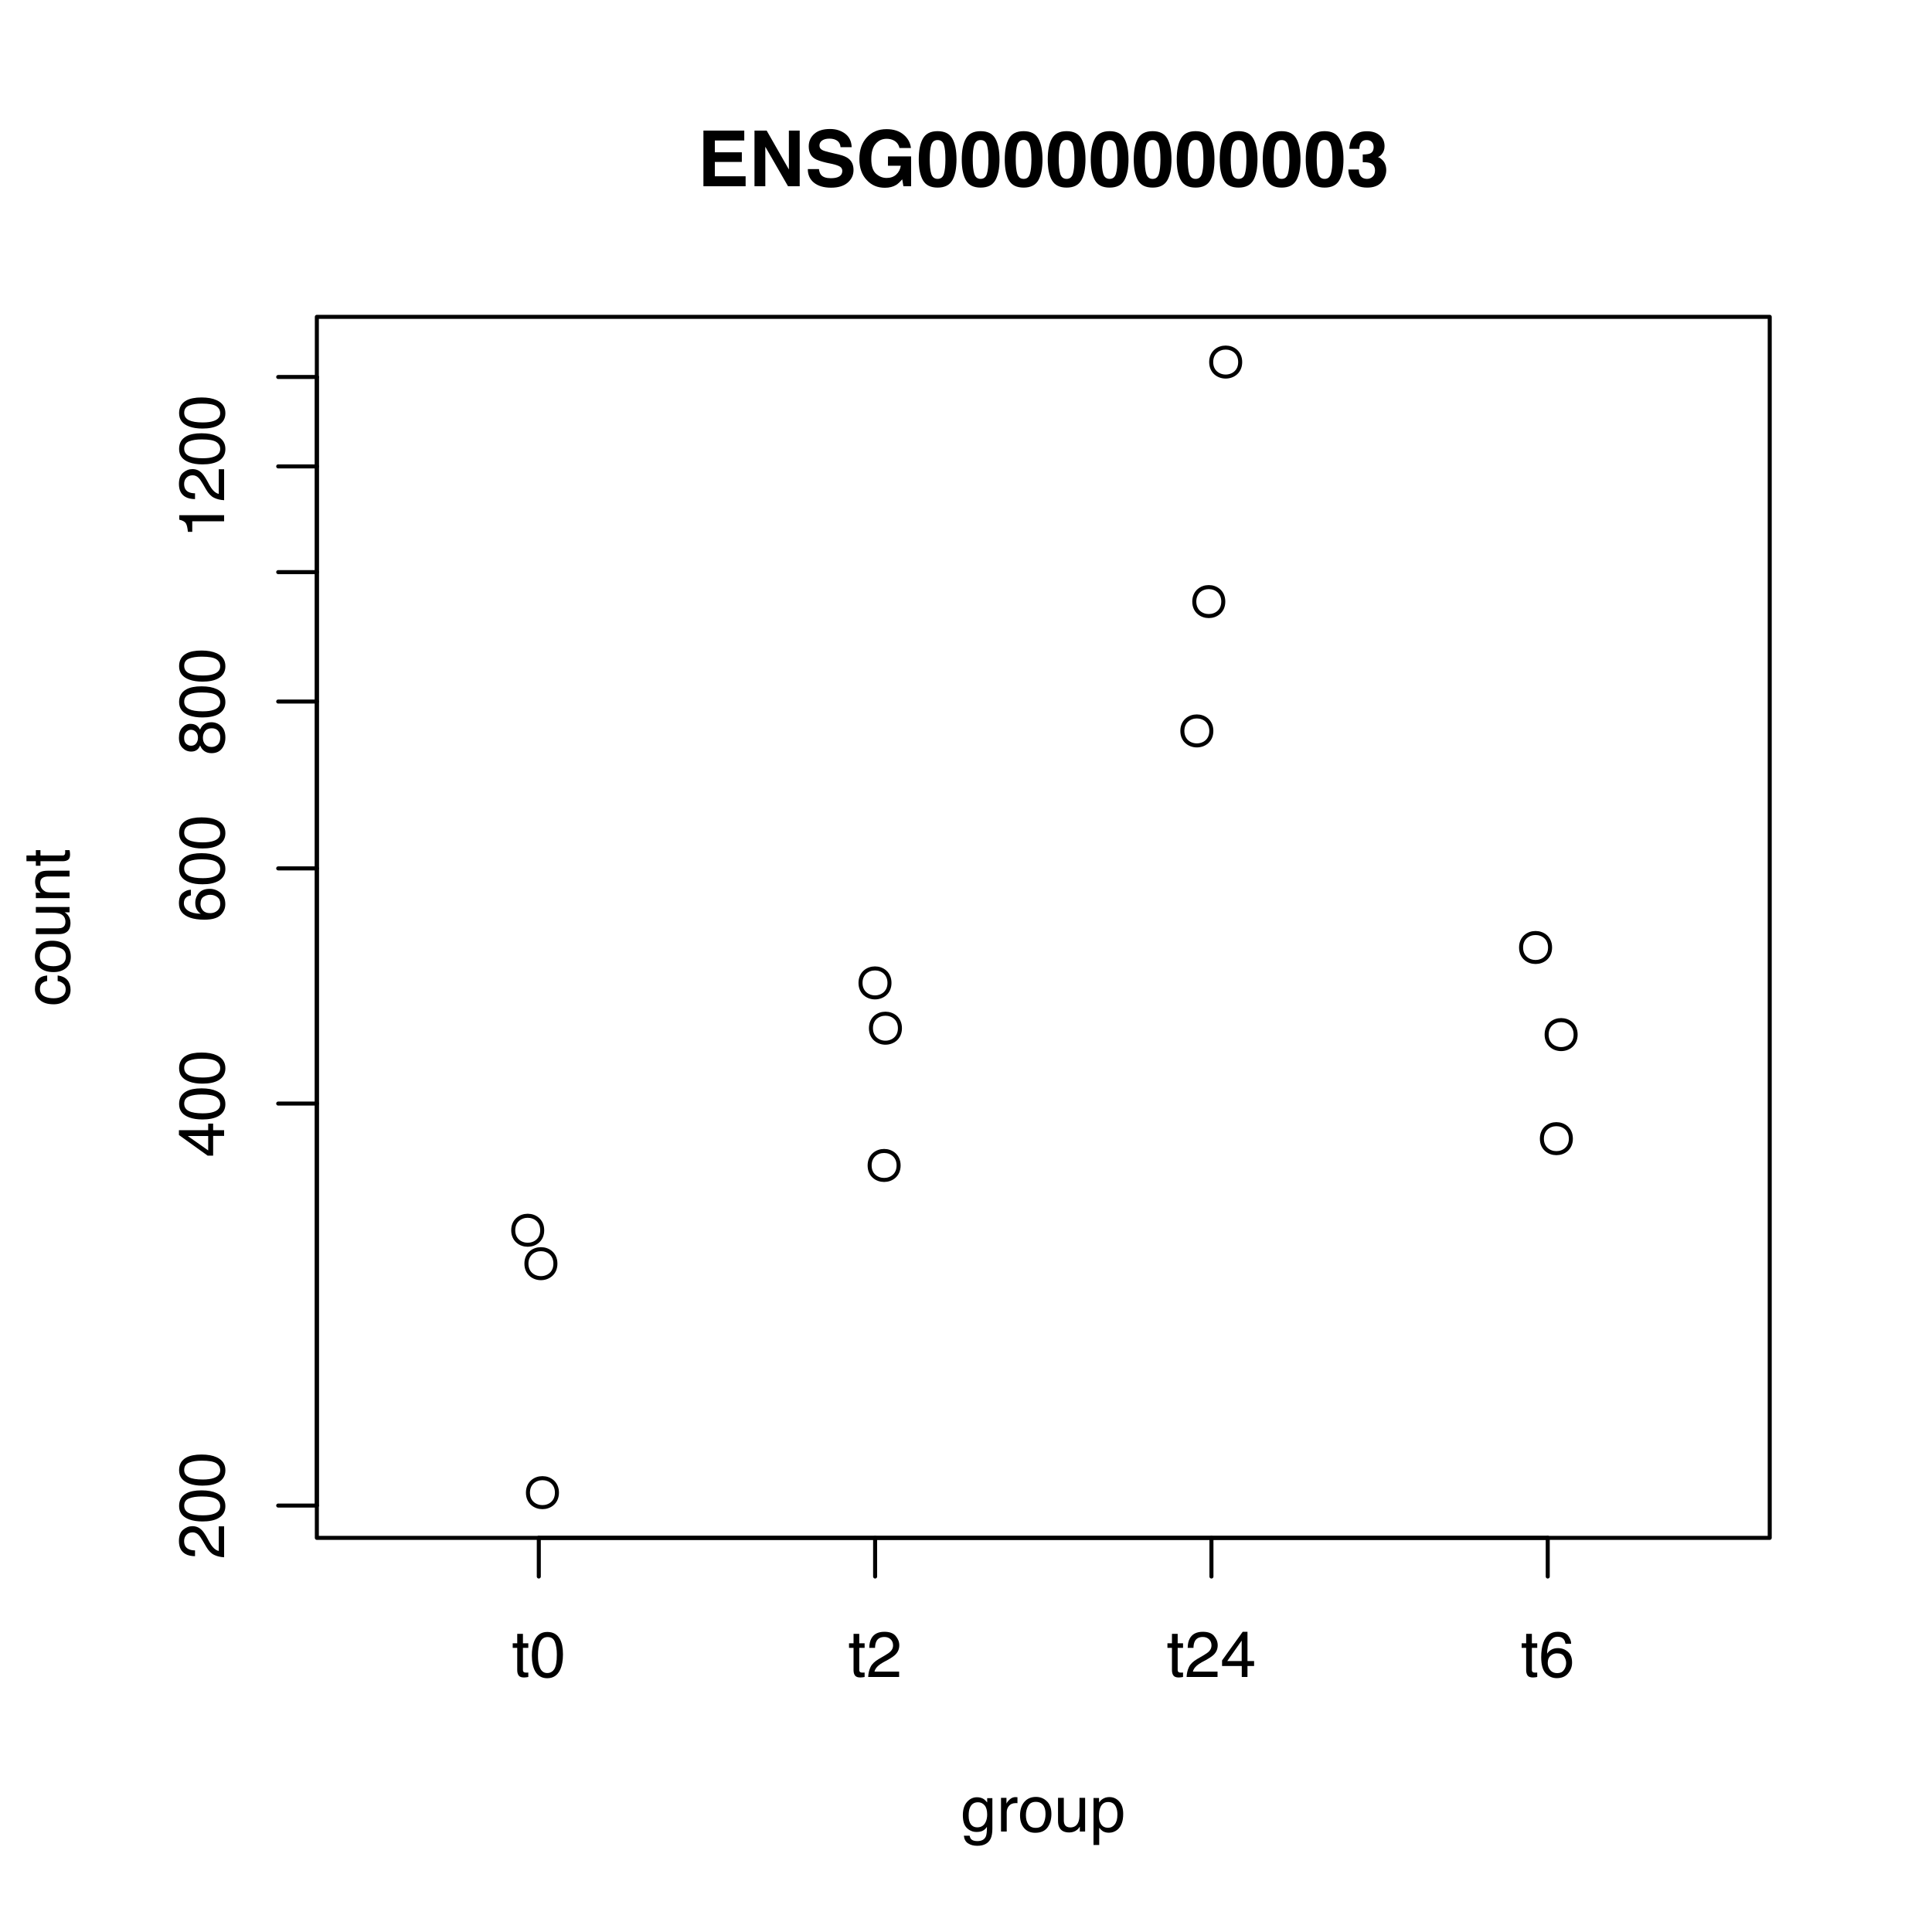
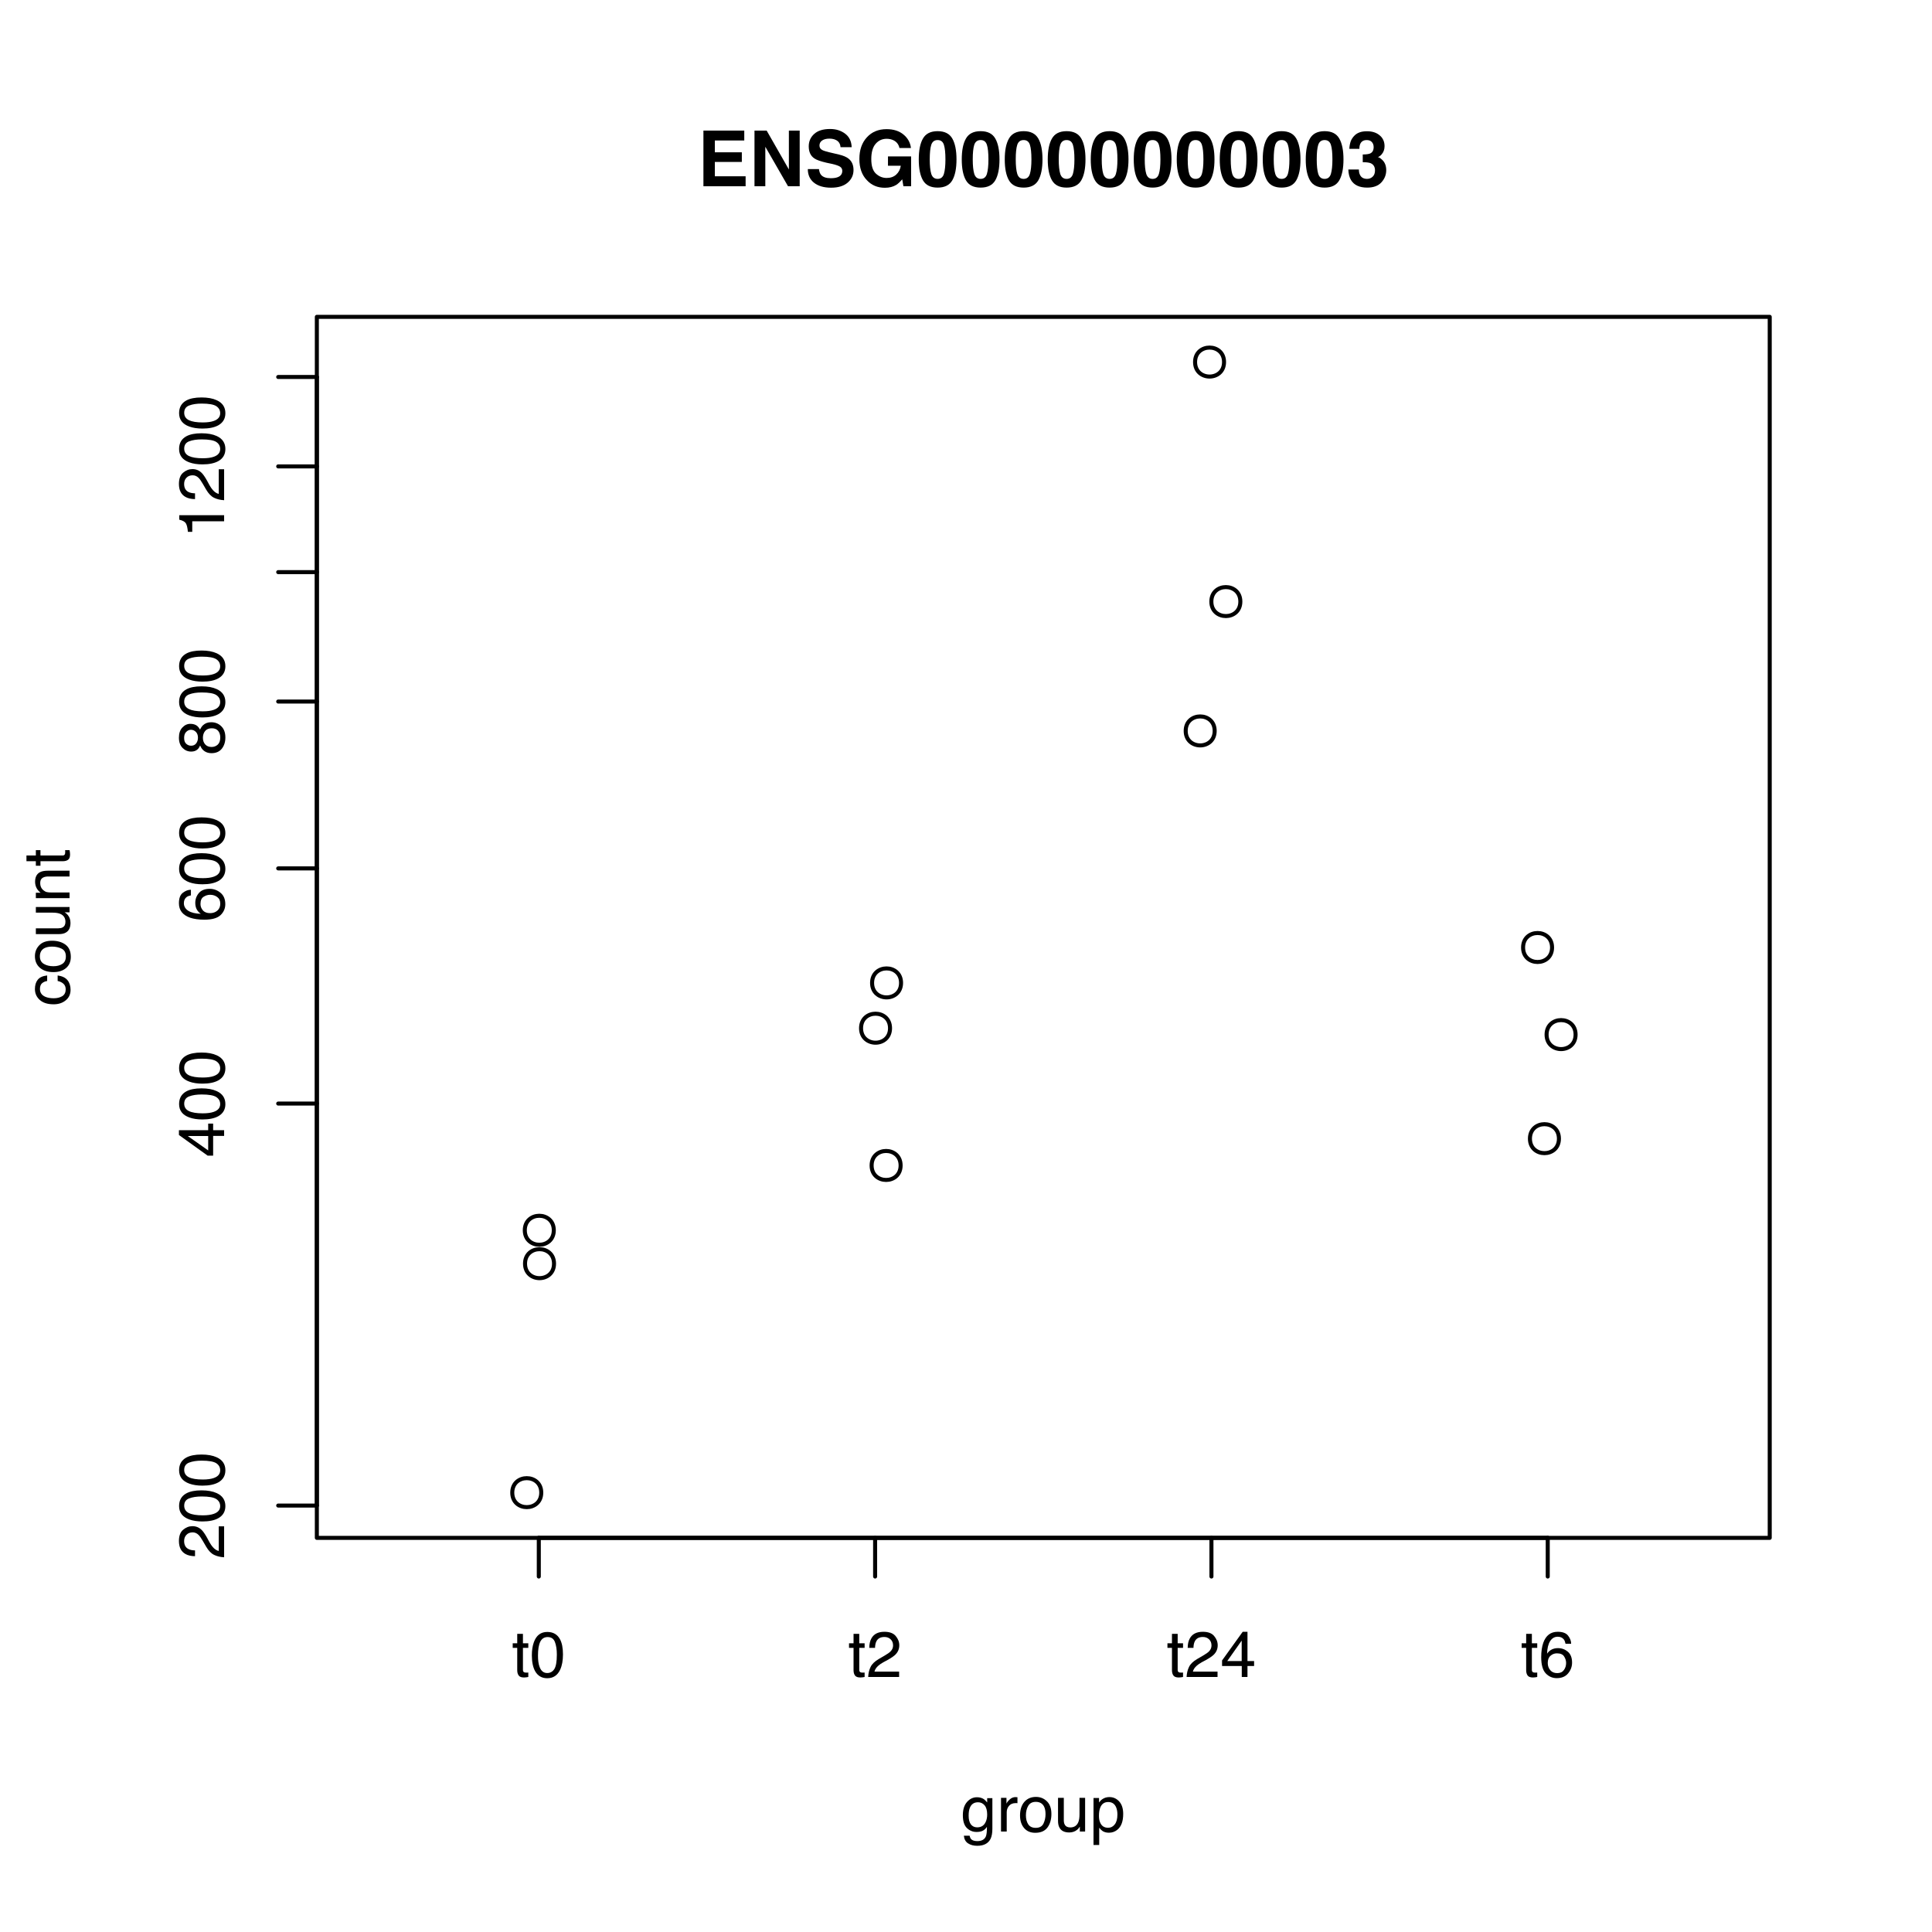
<svg xmlns="http://www.w3.org/2000/svg" xmlns:xlink="http://www.w3.org/1999/xlink" width="360pt" height="360pt" viewBox="0 0 360 360" version="1.1">
  <defs>
    <g>
      <symbol overflow="visible" id="glyph0-0">
        <path style="stroke:none;" d="M 0 -0.391 L -8.609 -0.391 L -8.609 -7.219 L 0 -7.219 Z M -1.078 -6.141 L -7.531 -6.141 L -7.531 -1.469 L -1.078 -1.469 Z M -1.078 -6.141 " />
      </symbol>
      <symbol overflow="visible" id="glyph0-1">
        <path style="stroke:none;" d="M 0 -0.375 C -0.719 -0.414 -1.344 -0.566 -1.875 -0.828 C -2.414 -1.086 -2.906 -1.594 -3.344 -2.344 L -4 -3.469 C -4.289 -3.969 -4.539 -4.32 -4.75 -4.531 C -5.07 -4.852 -5.441 -5.016 -5.859 -5.016 C -6.348 -5.016 -6.734 -4.863 -7.016 -4.562 C -7.305 -4.27 -7.453 -3.883 -7.453 -3.406 C -7.453 -2.676 -7.18 -2.176 -6.641 -1.906 C -6.336 -1.75 -5.93 -1.664 -5.422 -1.656 L -5.422 -0.578 C -6.148 -0.586 -6.742 -0.723 -7.203 -0.984 C -8.016 -1.441 -8.422 -2.25 -8.422 -3.406 C -8.422 -4.363 -8.16 -5.062 -7.641 -5.5 C -7.117 -5.945 -6.539 -6.172 -5.906 -6.172 C -5.238 -6.172 -4.664 -5.938 -4.188 -5.469 C -3.906 -5.195 -3.566 -4.707 -3.172 -4 L -2.734 -3.188 C -2.523 -2.812 -2.32 -2.516 -2.125 -2.297 C -1.789 -1.898 -1.414 -1.648 -1 -1.547 L -1 -6.141 L 0 -6.141 Z M 0 -0.375 " />
      </symbol>
      <symbol overflow="visible" id="glyph0-2">
        <path style="stroke:none;" d="M -8.391 -3.25 C -8.391 -4.332 -7.941 -5.117 -7.047 -5.609 C -6.359 -5.984 -5.41 -6.172 -4.203 -6.172 C -3.066 -6.172 -2.125 -6 -1.375 -5.656 C -0.301 -5.164 0.234 -4.359 0.234 -3.234 C 0.234 -2.234 -0.203 -1.484 -1.078 -0.984 C -1.816 -0.578 -2.801 -0.375 -4.031 -0.375 C -4.977 -0.375 -5.797 -0.5 -6.484 -0.75 C -7.754 -1.207 -8.391 -2.039 -8.391 -3.25 Z M -0.734 -3.234 C -0.734 -3.785 -0.973 -4.223 -1.453 -4.547 C -1.941 -4.867 -2.848 -5.031 -4.172 -5.031 C -5.117 -5.031 -5.898 -4.91 -6.516 -4.672 C -7.129 -4.441 -7.438 -3.988 -7.438 -3.312 C -7.438 -2.688 -7.145 -2.227 -6.562 -1.938 C -5.977 -1.656 -5.117 -1.516 -3.984 -1.516 C -3.129 -1.516 -2.441 -1.609 -1.922 -1.797 C -1.129 -2.078 -0.734 -2.555 -0.734 -3.234 Z M -0.734 -3.234 " />
      </symbol>
      <symbol overflow="visible" id="glyph0-3">
        <path style="stroke:none;" d="M -2.969 -3.969 L -6.781 -3.969 L -2.969 -1.281 Z M 0 -3.984 L -2.047 -3.984 L -2.047 -0.312 L -3.078 -0.312 L -8.422 -4.156 L -8.422 -5.047 L -2.969 -5.047 L -2.969 -6.281 L -2.047 -6.281 L -2.047 -5.047 L 0 -5.047 Z M 0 -3.984 " />
      </symbol>
      <symbol overflow="visible" id="glyph0-4">
        <path style="stroke:none;" d="M -8.422 -3.516 C -8.422 -4.453 -8.176 -5.102 -7.688 -5.469 C -7.207 -5.844 -6.707 -6.031 -6.188 -6.031 L -6.188 -4.984 C -6.52 -4.922 -6.781 -4.82 -6.969 -4.688 C -7.32 -4.426 -7.5 -4.039 -7.5 -3.531 C -7.5 -2.938 -7.223 -2.461 -6.672 -2.109 C -6.129 -1.766 -5.352 -1.578 -4.344 -1.547 C -4.695 -1.785 -4.961 -2.086 -5.141 -2.453 C -5.297 -2.785 -5.375 -3.16 -5.375 -3.578 C -5.375 -4.285 -5.148 -4.898 -4.703 -5.422 C -4.254 -5.941 -3.582 -6.203 -2.688 -6.203 C -1.926 -6.203 -1.25 -5.953 -0.656 -5.453 C -0.07 -4.961 0.219 -4.258 0.219 -3.344 C 0.219 -2.551 -0.078 -1.867 -0.672 -1.297 C -1.273 -0.734 -2.281 -0.453 -3.688 -0.453 C -4.727 -0.453 -5.613 -0.578 -6.344 -0.828 C -7.727 -1.316 -8.422 -2.211 -8.422 -3.516 Z M -0.719 -3.438 C -0.719 -3.988 -0.906 -4.398 -1.281 -4.672 C -1.656 -4.953 -2.098 -5.094 -2.609 -5.094 C -3.035 -5.094 -3.441 -4.969 -3.828 -4.719 C -4.211 -4.477 -4.406 -4.031 -4.406 -3.375 C -4.406 -2.926 -4.254 -2.531 -3.953 -2.188 C -3.66 -1.844 -3.211 -1.672 -2.609 -1.672 C -2.078 -1.672 -1.629 -1.828 -1.266 -2.141 C -0.898 -2.453 -0.719 -2.883 -0.719 -3.438 Z M -0.719 -3.438 " />
      </symbol>
      <symbol overflow="visible" id="glyph0-5">
        <path style="stroke:none;" d="M -4.875 -3.266 C -4.875 -3.734 -5.004 -4.098 -5.266 -4.359 C -5.523 -4.617 -5.832 -4.75 -6.188 -4.75 C -6.5 -4.75 -6.785 -4.625 -7.047 -4.375 C -7.316 -4.125 -7.453 -3.742 -7.453 -3.234 C -7.453 -2.723 -7.316 -2.352 -7.047 -2.125 C -6.785 -1.895 -6.484 -1.781 -6.141 -1.781 C -5.742 -1.781 -5.43 -1.926 -5.203 -2.219 C -4.984 -2.52 -4.875 -2.867 -4.875 -3.266 Z M -0.719 -3.328 C -0.719 -3.816 -0.848 -4.223 -1.109 -4.547 C -1.379 -4.867 -1.773 -5.031 -2.297 -5.031 C -2.836 -5.031 -3.25 -4.863 -3.531 -4.531 C -3.812 -4.195 -3.953 -3.77 -3.953 -3.25 C -3.953 -2.75 -3.805 -2.336 -3.516 -2.016 C -3.234 -1.703 -2.836 -1.547 -2.328 -1.547 C -1.891 -1.547 -1.508 -1.691 -1.188 -1.984 C -0.875 -2.273 -0.719 -2.723 -0.719 -3.328 Z M -4.469 -1.828 C -4.594 -1.535 -4.738 -1.305 -4.906 -1.141 C -5.219 -0.836 -5.625 -0.688 -6.125 -0.688 C -6.75 -0.688 -7.285 -0.91 -7.734 -1.359 C -8.191 -1.816 -8.422 -2.457 -8.422 -3.281 C -8.422 -4.094 -8.207 -4.723 -7.781 -5.172 C -7.352 -5.629 -6.859 -5.859 -6.297 -5.859 C -5.773 -5.859 -5.348 -5.727 -5.016 -5.469 C -4.836 -5.32 -4.66 -5.094 -4.484 -4.781 C -4.328 -5.125 -4.145 -5.395 -3.938 -5.594 C -3.539 -5.969 -3.031 -6.156 -2.406 -6.156 C -1.664 -6.156 -1.039 -5.906 -0.531 -5.406 C -0.02 -4.914 0.234 -4.219 0.234 -3.312 C 0.234 -2.488 0.016 -1.797 -0.422 -1.234 C -0.867 -0.672 -1.516 -0.391 -2.359 -0.391 C -2.848 -0.391 -3.273 -0.508 -3.641 -0.75 C -4.004 -0.988 -4.281 -1.348 -4.469 -1.828 Z M -4.469 -1.828 " />
      </symbol>
      <symbol overflow="visible" id="glyph0-6">
        <path style="stroke:none;" d="M -5.938 -1.156 L -6.75 -1.156 C -6.82 -1.914 -6.945 -2.441 -7.125 -2.734 C -7.301 -3.035 -7.711 -3.266 -8.359 -3.422 L -8.359 -4.25 L 0 -4.25 L 0 -3.125 L -5.938 -3.125 Z M -5.938 -1.156 " />
      </symbol>
      <symbol overflow="visible" id="glyph0-7">
        <path style="stroke:none;" d="M -6.453 -3.188 C -6.453 -3.895 -6.281 -4.469 -5.938 -4.906 C -5.594 -5.352 -5.004 -5.625 -4.172 -5.719 L -4.172 -4.688 C -4.555 -4.625 -4.875 -4.484 -5.125 -4.266 C -5.383 -4.047 -5.516 -3.688 -5.516 -3.188 C -5.516 -2.52 -5.188 -2.039 -4.531 -1.75 C -4.102 -1.562 -3.578 -1.469 -2.953 -1.469 C -2.328 -1.469 -1.797 -1.598 -1.359 -1.859 C -0.93 -2.129 -0.719 -2.551 -0.719 -3.125 C -0.719 -3.562 -0.852 -3.906 -1.125 -4.156 C -1.395 -4.414 -1.758 -4.594 -2.219 -4.688 L -2.219 -5.719 C -1.383 -5.602 -0.773 -5.312 -0.391 -4.844 C -0.004 -4.375 0.188 -3.773 0.188 -3.047 C 0.188 -2.223 -0.113 -1.566 -0.719 -1.078 C -1.32 -0.586 -2.07 -0.344 -2.969 -0.344 C -4.07 -0.344 -4.926 -0.609 -5.531 -1.141 C -6.145 -1.68 -6.453 -2.363 -6.453 -3.188 Z M -6.422 -3.031 Z M -6.422 -3.031 " />
      </symbol>
      <symbol overflow="visible" id="glyph0-8">
        <path style="stroke:none;" d="M -0.688 -3.266 C -0.688 -3.961 -0.945 -4.441 -1.469 -4.703 C -2 -4.961 -2.586 -5.094 -3.234 -5.094 C -3.828 -5.094 -4.305 -5 -4.672 -4.812 C -5.242 -4.508 -5.531 -4 -5.531 -3.281 C -5.531 -2.633 -5.285 -2.164 -4.797 -1.875 C -4.305 -1.582 -3.711 -1.438 -3.016 -1.438 C -2.348 -1.438 -1.789 -1.582 -1.344 -1.875 C -0.906 -2.164 -0.688 -2.629 -0.688 -3.266 Z M -6.453 -3.312 C -6.453 -4.113 -6.18 -4.789 -5.641 -5.344 C -5.109 -5.906 -4.316 -6.188 -3.266 -6.188 C -2.254 -6.188 -1.414 -5.941 -0.75 -5.453 C -0.094 -4.961 0.234 -4.203 0.234 -3.172 C 0.234 -2.305 -0.055 -1.617 -0.641 -1.109 C -1.234 -0.598 -2.02 -0.344 -3 -0.344 C -4.051 -0.344 -4.891 -0.609 -5.516 -1.141 C -6.141 -1.68 -6.453 -2.406 -6.453 -3.312 Z M -6.422 -3.266 Z M -6.422 -3.266 " />
      </symbol>
      <symbol overflow="visible" id="glyph0-9">
        <path style="stroke:none;" d="M -6.281 -1.828 L -2.109 -1.828 C -1.785 -1.828 -1.523 -1.879 -1.328 -1.984 C -0.953 -2.172 -0.766 -2.52 -0.766 -3.031 C -0.766 -3.758 -1.094 -4.258 -1.75 -4.531 C -2.102 -4.676 -2.582 -4.75 -3.188 -4.75 L -6.281 -4.75 L -6.281 -5.797 L 0 -5.797 L 0 -4.812 L -0.922 -4.812 C -0.68 -4.676 -0.484 -4.508 -0.328 -4.312 C 0.004 -3.906 0.172 -3.414 0.172 -2.844 C 0.172 -1.945 -0.129 -1.336 -0.734 -1.016 C -1.047 -0.836 -1.473 -0.75 -2.016 -0.75 L -6.281 -0.75 Z M -6.422 -3.281 Z M -6.422 -3.281 " />
      </symbol>
      <symbol overflow="visible" id="glyph0-10">
        <path style="stroke:none;" d="M -6.281 -0.781 L -6.281 -1.781 L -5.391 -1.781 C -5.754 -2.07 -6.016 -2.383 -6.172 -2.719 C -6.336 -3.051 -6.422 -3.422 -6.422 -3.828 C -6.422 -4.711 -6.109 -5.312 -5.484 -5.625 C -5.141 -5.801 -4.656 -5.891 -4.031 -5.891 L 0 -5.891 L 0 -4.812 L -3.953 -4.812 C -4.336 -4.812 -4.645 -4.754 -4.875 -4.641 C -5.27 -4.453 -5.469 -4.113 -5.469 -3.625 C -5.469 -3.375 -5.441 -3.172 -5.391 -3.016 C -5.305 -2.723 -5.133 -2.469 -4.875 -2.25 C -4.664 -2.07 -4.453 -1.957 -4.234 -1.906 C -4.016 -1.852 -3.695 -1.828 -3.281 -1.828 L 0 -1.828 L 0 -0.781 Z M -6.422 -3.25 Z M -6.422 -3.25 " />
      </symbol>
      <symbol overflow="visible" id="glyph0-11">
        <path style="stroke:none;" d="M -8.031 -0.984 L -8.031 -2.047 L -6.281 -2.047 L -6.281 -3.047 L -5.422 -3.047 L -5.422 -2.047 L -1.312 -2.047 C -1.094 -2.047 -0.945 -2.125 -0.875 -2.281 C -0.832 -2.352 -0.812 -2.488 -0.812 -2.688 C -0.812 -2.738 -0.812 -2.789 -0.812 -2.844 C -0.82 -2.906 -0.828 -2.973 -0.828 -3.047 L 0 -3.047 C 0.031 -2.93 0.051 -2.805 0.062 -2.672 C 0.082 -2.547 0.094 -2.406 0.094 -2.25 C 0.094 -1.758 -0.031 -1.426 -0.281 -1.25 C -0.531 -1.07 -0.859 -0.984 -1.266 -0.984 L -5.422 -0.984 L -5.422 -0.141 L -6.281 -0.141 L -6.281 -0.984 Z M -8.031 -0.984 " />
      </symbol>
      <symbol overflow="visible" id="glyph1-0">
        <path style="stroke:none;" d="M 1.078 0 L 1.078 -10.375 L 9.438 -10.375 L 9.438 0 Z M 8.141 -1.297 L 8.141 -9.078 L 2.375 -9.078 L 2.375 -1.297 Z M 8.141 -1.297 " />
      </symbol>
      <symbol overflow="visible" id="glyph1-1">
        <path style="stroke:none;" d="M 8.766 -8.531 L 3.281 -8.531 L 3.281 -6.328 L 8.312 -6.328 L 8.312 -4.531 L 3.281 -4.531 L 3.281 -1.859 L 9.016 -1.859 L 9.016 0 L 1.156 0 L 1.156 -10.375 L 8.766 -10.375 Z M 8.766 -8.531 " />
      </symbol>
      <symbol overflow="visible" id="glyph1-2">
        <path style="stroke:none;" d="M 1.062 -10.375 L 3.328 -10.375 L 7.469 -3.125 L 7.469 -10.375 L 9.484 -10.375 L 9.484 0 L 7.312 0 L 3.078 -7.359 L 3.078 0 L 1.062 0 Z M 5.359 -10.391 Z M 5.359 -10.391 " />
      </symbol>
      <symbol overflow="visible" id="glyph1-3">
        <path style="stroke:none;" d="M 2.672 -3.203 C 2.734 -2.723 2.859 -2.367 3.047 -2.141 C 3.398 -1.711 4.004 -1.5 4.859 -1.5 C 5.367 -1.5 5.785 -1.555 6.109 -1.672 C 6.711 -1.879 7.016 -2.281 7.016 -2.875 C 7.016 -3.219 6.863 -3.484 6.562 -3.672 C 6.258 -3.848 5.789 -4.008 5.156 -4.156 L 4.047 -4.391 C 2.973 -4.641 2.227 -4.906 1.812 -5.188 C 1.113 -5.664 0.766 -6.414 0.766 -7.438 C 0.766 -8.363 1.102 -9.133 1.781 -9.75 C 2.457 -10.363 3.445 -10.672 4.75 -10.672 C 5.844 -10.672 6.773 -10.379 7.547 -9.797 C 8.316 -9.223 8.723 -8.383 8.766 -7.281 L 6.688 -7.281 C 6.645 -7.906 6.367 -8.348 5.859 -8.609 C 5.523 -8.785 5.109 -8.875 4.609 -8.875 C 4.047 -8.875 3.598 -8.758 3.266 -8.531 C 2.93 -8.301 2.766 -7.988 2.766 -7.594 C 2.766 -7.219 2.93 -6.941 3.266 -6.766 C 3.473 -6.641 3.922 -6.492 4.609 -6.328 L 6.406 -5.906 C 7.188 -5.719 7.773 -5.469 8.172 -5.156 C 8.797 -4.664 9.109 -3.957 9.109 -3.031 C 9.109 -2.082 8.742 -1.297 8.016 -0.672 C 7.285 -0.047 6.258 0.266 4.938 0.266 C 3.594 0.266 2.531 -0.039 1.75 -0.656 C 0.977 -1.27 0.594 -2.117 0.594 -3.203 Z M 4.766 -10.688 Z M 4.766 -10.688 " />
      </symbol>
      <symbol overflow="visible" id="glyph1-4">
        <path style="stroke:none;" d="M 8.062 -7.125 C 7.906 -7.832 7.504 -8.328 6.859 -8.609 C 6.504 -8.766 6.109 -8.844 5.672 -8.844 C 4.836 -8.844 4.148 -8.523 3.609 -7.891 C 3.078 -7.266 2.812 -6.32 2.812 -5.062 C 2.812 -3.781 3.102 -2.875 3.688 -2.344 C 4.27 -1.812 4.93 -1.547 5.672 -1.547 C 6.398 -1.547 6.992 -1.754 7.453 -2.172 C 7.922 -2.598 8.207 -3.148 8.312 -3.828 L 5.922 -3.828 L 5.922 -5.562 L 10.234 -5.562 L 10.234 0 L 8.797 0 L 8.578 -1.297 C 8.16 -0.805 7.785 -0.457 7.453 -0.25 C 6.879 0.102 6.176 0.281 5.344 0.281 C 3.969 0.281 2.844 -0.195 1.969 -1.156 C 1.051 -2.113 0.594 -3.422 0.594 -5.078 C 0.594 -6.754 1.055 -8.098 1.984 -9.109 C 2.91 -10.129 4.133 -10.641 5.656 -10.641 C 6.969 -10.641 8.023 -10.301 8.828 -9.625 C 9.629 -8.957 10.086 -8.125 10.203 -7.125 Z M 5.641 -10.641 Z M 5.641 -10.641 " />
      </symbol>
      <symbol overflow="visible" id="glyph1-5">
        <path style="stroke:none;" d="M 2.5 -5 C 2.5 -3.832 2.594 -2.938 2.781 -2.312 C 2.977 -1.688 3.375 -1.375 3.969 -1.375 C 4.562 -1.375 4.953 -1.688 5.141 -2.312 C 5.328 -2.938 5.422 -3.832 5.422 -5 C 5.422 -6.227 5.328 -7.133 5.141 -7.719 C 4.953 -8.312 4.562 -8.609 3.969 -8.609 C 3.375 -8.609 2.977 -8.312 2.781 -7.719 C 2.594 -7.133 2.5 -6.227 2.5 -5 Z M 3.969 -10.266 C 5.27 -10.266 6.18 -9.805 6.703 -8.891 C 7.223 -7.984 7.484 -6.688 7.484 -5 C 7.484 -3.312 7.223 -2.016 6.703 -1.109 C 6.18 -0.203 5.27 0.25 3.969 0.25 C 2.664 0.25 1.754 -0.203 1.234 -1.109 C 0.711 -2.016 0.453 -3.312 0.453 -5 C 0.453 -6.688 0.711 -7.984 1.234 -8.891 C 1.754 -9.805 2.664 -10.266 3.969 -10.266 Z M 3.969 -10.266 " />
      </symbol>
      <symbol overflow="visible" id="glyph1-6">
        <path style="stroke:none;" d="M 2.344 -3.125 C 2.344 -2.719 2.41 -2.383 2.547 -2.125 C 2.785 -1.625 3.227 -1.375 3.875 -1.375 C 4.27 -1.375 4.613 -1.508 4.906 -1.781 C 5.195 -2.051 5.344 -2.441 5.344 -2.953 C 5.344 -3.617 5.07 -4.066 4.531 -4.297 C 4.219 -4.422 3.727 -4.484 3.062 -4.484 L 3.062 -5.922 C 3.719 -5.93 4.176 -5.992 4.438 -6.109 C 4.875 -6.305 5.094 -6.703 5.094 -7.297 C 5.094 -7.691 4.977 -8.008 4.75 -8.25 C 4.531 -8.488 4.211 -8.609 3.797 -8.609 C 3.328 -8.609 2.977 -8.457 2.75 -8.156 C 2.531 -7.863 2.426 -7.469 2.438 -6.969 L 0.562 -6.969 C 0.582 -7.469 0.672 -7.945 0.828 -8.406 C 0.984 -8.801 1.238 -9.172 1.594 -9.516 C 1.852 -9.754 2.164 -9.938 2.531 -10.062 C 2.895 -10.188 3.336 -10.25 3.859 -10.25 C 4.836 -10.25 5.625 -9.992 6.219 -9.484 C 6.82 -8.984 7.125 -8.312 7.125 -7.469 C 7.125 -6.863 6.941 -6.352 6.578 -5.938 C 6.359 -5.688 6.125 -5.516 5.875 -5.422 C 6.062 -5.422 6.328 -5.258 6.672 -4.938 C 7.18 -4.469 7.438 -3.82 7.438 -3 C 7.438 -2.133 7.133 -1.375 6.531 -0.719 C 5.938 -0.07 5.055 0.25 3.891 0.25 C 2.441 0.25 1.438 -0.219 0.875 -1.156 C 0.57 -1.656 0.406 -2.312 0.375 -3.125 Z M 2.344 -3.125 " />
      </symbol>
      <symbol overflow="visible" id="glyph2-0">
        <path style="stroke:none;" d="M 0.391 0 L 0.391 -8.609 L 7.219 -8.609 L 7.219 0 Z M 6.141 -1.078 L 6.141 -7.531 L 1.469 -7.531 L 1.469 -1.078 Z M 6.141 -1.078 " />
      </symbol>
      <symbol overflow="visible" id="glyph2-1">
        <path style="stroke:none;" d="M 2.984 -6.391 C 3.484 -6.391 3.914 -6.27 4.281 -6.031 C 4.477 -5.883 4.68 -5.68 4.891 -5.422 L 4.891 -6.219 L 5.859 -6.219 L 5.859 -0.516 C 5.859 0.285 5.742 0.914 5.516 1.375 C 5.078 2.227 4.25 2.656 3.031 2.656 C 2.352 2.656 1.785 2.504 1.328 2.203 C 0.867 1.898 0.609 1.426 0.547 0.781 L 1.625 0.781 C 1.676 1.062 1.773 1.281 1.922 1.438 C 2.16 1.664 2.535 1.781 3.047 1.781 C 3.859 1.781 4.391 1.492 4.641 0.922 C 4.785 0.586 4.852 -0.008 4.844 -0.875 C 4.633 -0.551 4.379 -0.312 4.078 -0.156 C 3.785 0 3.395 0.078 2.906 0.078 C 2.227 0.078 1.633 -0.16 1.125 -0.641 C 0.613 -1.129 0.359 -1.93 0.359 -3.047 C 0.359 -4.098 0.613 -4.914 1.125 -5.5 C 1.645 -6.094 2.266 -6.391 2.984 -6.391 Z M 4.891 -3.172 C 4.891 -3.941 4.727 -4.516 4.406 -4.891 C 4.082 -5.266 3.676 -5.453 3.188 -5.453 C 2.438 -5.453 1.926 -5.102 1.656 -4.406 C 1.508 -4.039 1.438 -3.555 1.438 -2.953 C 1.438 -2.242 1.578 -1.703 1.859 -1.328 C 2.148 -0.961 2.539 -0.781 3.031 -0.781 C 3.789 -0.781 4.32 -1.125 4.625 -1.812 C 4.801 -2.195 4.891 -2.648 4.891 -3.172 Z M 3.109 -6.422 Z M 3.109 -6.422 " />
      </symbol>
      <symbol overflow="visible" id="glyph2-2">
        <path style="stroke:none;" d="M 0.797 -6.281 L 1.812 -6.281 L 1.812 -5.188 C 1.883 -5.406 2.082 -5.664 2.406 -5.969 C 2.727 -6.27 3.098 -6.422 3.516 -6.422 C 3.535 -6.422 3.566 -6.414 3.609 -6.406 C 3.66 -6.406 3.742 -6.398 3.859 -6.391 L 3.859 -5.281 C 3.797 -5.289 3.738 -5.297 3.688 -5.297 C 3.633 -5.297 3.578 -5.297 3.516 -5.297 C 2.984 -5.297 2.57 -5.125 2.281 -4.781 C 2 -4.445 1.859 -4.055 1.859 -3.609 L 1.859 0 L 0.797 0 Z M 0.797 -6.281 " />
      </symbol>
      <symbol overflow="visible" id="glyph2-3">
        <path style="stroke:none;" d="M 3.266 -0.688 C 3.961 -0.688 4.441 -0.945 4.703 -1.469 C 4.961 -2 5.094 -2.586 5.094 -3.234 C 5.094 -3.828 5 -4.305 4.812 -4.672 C 4.508 -5.242 4 -5.531 3.281 -5.531 C 2.633 -5.531 2.164 -5.285 1.875 -4.797 C 1.582 -4.305 1.438 -3.711 1.438 -3.016 C 1.438 -2.348 1.582 -1.789 1.875 -1.344 C 2.164 -0.906 2.629 -0.688 3.266 -0.688 Z M 3.312 -6.453 C 4.113 -6.453 4.789 -6.18 5.344 -5.641 C 5.906 -5.109 6.188 -4.316 6.188 -3.266 C 6.188 -2.254 5.941 -1.414 5.453 -0.75 C 4.961 -0.094 4.203 0.234 3.172 0.234 C 2.305 0.234 1.617 -0.055 1.109 -0.641 C 0.598 -1.234 0.344 -2.02 0.344 -3 C 0.344 -4.051 0.609 -4.891 1.141 -5.516 C 1.68 -6.141 2.406 -6.453 3.312 -6.453 Z M 3.266 -6.422 Z M 3.266 -6.422 " />
      </symbol>
      <symbol overflow="visible" id="glyph2-4">
        <path style="stroke:none;" d="M 1.828 -6.281 L 1.828 -2.109 C 1.828 -1.785 1.879 -1.523 1.984 -1.328 C 2.172 -0.953 2.52 -0.766 3.031 -0.766 C 3.758 -0.766 4.258 -1.094 4.531 -1.75 C 4.676 -2.102 4.75 -2.582 4.75 -3.188 L 4.75 -6.281 L 5.797 -6.281 L 5.797 0 L 4.812 0 L 4.812 -0.922 C 4.676 -0.68 4.508 -0.484 4.312 -0.328 C 3.906 0.004 3.414 0.172 2.844 0.172 C 1.945 0.172 1.336 -0.129 1.016 -0.734 C 0.836 -1.047 0.75 -1.473 0.75 -2.016 L 0.75 -6.281 Z M 3.281 -6.422 Z M 3.281 -6.422 " />
      </symbol>
      <symbol overflow="visible" id="glyph2-5">
        <path style="stroke:none;" d="M 3.422 -0.703 C 3.91 -0.703 4.316 -0.91 4.641 -1.328 C 4.973 -1.742 5.141 -2.359 5.141 -3.172 C 5.141 -3.672 5.066 -4.102 4.922 -4.469 C 4.648 -5.156 4.148 -5.5 3.422 -5.5 C 2.691 -5.5 2.191 -5.133 1.922 -4.406 C 1.773 -4.02 1.703 -3.523 1.703 -2.922 C 1.703 -2.43 1.773 -2.02 1.922 -1.688 C 2.191 -1.031 2.691 -0.703 3.422 -0.703 Z M 0.688 -6.25 L 1.719 -6.25 L 1.719 -5.422 C 1.926 -5.703 2.156 -5.922 2.406 -6.078 C 2.758 -6.305 3.176 -6.422 3.656 -6.422 C 4.375 -6.422 4.977 -6.148 5.469 -5.609 C 5.969 -5.066 6.219 -4.289 6.219 -3.281 C 6.219 -1.906 5.859 -0.926 5.141 -0.344 C 4.691 0.031 4.164 0.219 3.562 0.219 C 3.094 0.219 2.695 0.113 2.375 -0.094 C 2.188 -0.219 1.977 -0.422 1.75 -0.703 L 1.75 2.5 L 0.688 2.5 Z M 0.688 -6.25 " />
      </symbol>
      <symbol overflow="visible" id="glyph2-6">
        <path style="stroke:none;" d="M 0.984 -8.031 L 2.047 -8.031 L 2.047 -6.281 L 3.047 -6.281 L 3.047 -5.422 L 2.047 -5.422 L 2.047 -1.312 C 2.047 -1.094 2.125 -0.945 2.281 -0.875 C 2.352 -0.832 2.488 -0.812 2.688 -0.812 C 2.738 -0.812 2.789 -0.812 2.844 -0.812 C 2.906 -0.82 2.973 -0.828 3.047 -0.828 L 3.047 0 C 2.93 0.031 2.805 0.051 2.672 0.062 C 2.547 0.082 2.406 0.094 2.25 0.094 C 1.758 0.094 1.426 -0.031 1.25 -0.281 C 1.07 -0.531 0.984 -0.859 0.984 -1.266 L 0.984 -5.422 L 0.141 -5.422 L 0.141 -6.281 L 0.984 -6.281 Z M 0.984 -8.031 " />
      </symbol>
      <symbol overflow="visible" id="glyph2-7">
        <path style="stroke:none;" d="M 3.25 -8.391 C 4.332 -8.391 5.117 -7.941 5.609 -7.047 C 5.984 -6.359 6.172 -5.41 6.172 -4.203 C 6.172 -3.066 6 -2.125 5.656 -1.375 C 5.164 -0.301 4.359 0.234 3.234 0.234 C 2.234 0.234 1.484 -0.203 0.984 -1.078 C 0.578 -1.816 0.375 -2.801 0.375 -4.031 C 0.375 -4.977 0.5 -5.797 0.75 -6.484 C 1.207 -7.754 2.039 -8.391 3.25 -8.391 Z M 3.234 -0.734 C 3.785 -0.734 4.223 -0.973 4.547 -1.453 C 4.867 -1.941 5.031 -2.848 5.031 -4.172 C 5.031 -5.117 4.91 -5.898 4.672 -6.516 C 4.441 -7.129 3.988 -7.438 3.312 -7.438 C 2.688 -7.438 2.227 -7.145 1.938 -6.562 C 1.656 -5.977 1.516 -5.117 1.516 -3.984 C 1.516 -3.129 1.609 -2.441 1.797 -1.922 C 2.078 -1.129 2.555 -0.734 3.234 -0.734 Z M 3.234 -0.734 " />
      </symbol>
      <symbol overflow="visible" id="glyph2-8">
        <path style="stroke:none;" d="M 0.375 0 C 0.414 -0.719 0.566 -1.344 0.828 -1.875 C 1.086 -2.414 1.594 -2.906 2.344 -3.344 L 3.469 -4 C 3.969 -4.289 4.32 -4.539 4.531 -4.75 C 4.852 -5.07 5.016 -5.441 5.016 -5.859 C 5.016 -6.348 4.863 -6.734 4.562 -7.016 C 4.27 -7.305 3.883 -7.453 3.406 -7.453 C 2.676 -7.453 2.176 -7.18 1.906 -6.641 C 1.75 -6.336 1.664 -5.93 1.656 -5.422 L 0.578 -5.422 C 0.586 -6.148 0.723 -6.742 0.984 -7.203 C 1.441 -8.016 2.25 -8.422 3.406 -8.422 C 4.363 -8.422 5.062 -8.16 5.5 -7.641 C 5.945 -7.117 6.172 -6.539 6.172 -5.906 C 6.172 -5.238 5.938 -4.664 5.469 -4.188 C 5.195 -3.906 4.707 -3.566 4 -3.172 L 3.188 -2.734 C 2.812 -2.523 2.516 -2.32 2.297 -2.125 C 1.898 -1.789 1.648 -1.414 1.547 -1 L 6.141 -1 L 6.141 0 Z M 0.375 0 " />
      </symbol>
      <symbol overflow="visible" id="glyph2-9">
        <path style="stroke:none;" d="M 3.969 -2.969 L 3.969 -6.781 L 1.281 -2.969 Z M 3.984 0 L 3.984 -2.047 L 0.312 -2.047 L 0.312 -3.078 L 4.156 -8.422 L 5.047 -8.422 L 5.047 -2.969 L 6.281 -2.969 L 6.281 -2.047 L 5.047 -2.047 L 5.047 0 Z M 3.984 0 " />
      </symbol>
      <symbol overflow="visible" id="glyph2-10">
        <path style="stroke:none;" d="M 3.516 -8.422 C 4.453 -8.422 5.102 -8.176 5.469 -7.688 C 5.844 -7.207 6.031 -6.707 6.031 -6.188 L 4.984 -6.188 C 4.922 -6.52 4.82 -6.781 4.688 -6.969 C 4.426 -7.32 4.039 -7.5 3.531 -7.5 C 2.938 -7.5 2.461 -7.223 2.109 -6.672 C 1.766 -6.129 1.578 -5.352 1.547 -4.344 C 1.785 -4.695 2.086 -4.961 2.453 -5.141 C 2.785 -5.297 3.16 -5.375 3.578 -5.375 C 4.285 -5.375 4.898 -5.148 5.422 -4.703 C 5.941 -4.254 6.203 -3.582 6.203 -2.688 C 6.203 -1.926 5.953 -1.25 5.453 -0.656 C 4.961 -0.07 4.258 0.219 3.344 0.219 C 2.551 0.219 1.867 -0.078 1.297 -0.672 C 0.734 -1.273 0.453 -2.281 0.453 -3.688 C 0.453 -4.727 0.578 -5.613 0.828 -6.344 C 1.316 -7.727 2.211 -8.422 3.516 -8.422 Z M 3.438 -0.719 C 3.988 -0.719 4.398 -0.906 4.672 -1.281 C 4.953 -1.656 5.094 -2.098 5.094 -2.609 C 5.094 -3.035 4.969 -3.441 4.719 -3.828 C 4.477 -4.211 4.031 -4.406 3.375 -4.406 C 2.926 -4.406 2.531 -4.254 2.188 -3.953 C 1.844 -3.66 1.672 -3.211 1.672 -2.609 C 1.672 -2.078 1.828 -1.629 2.141 -1.266 C 2.453 -0.898 2.883 -0.719 3.438 -0.719 Z M 3.438 -0.719 " />
      </symbol>
    </g>
  </defs>
-   <g id="surface3794">
+   <g id="surface4984">
    <rect x="0" y="0" width="360" height="360" style="fill:rgb(100%,100%,100%);fill-opacity:1;stroke:none;" />
-     <path style="fill:none;stroke-width:0.75;stroke-linecap:round;stroke-linejoin:round;stroke:rgb(0%,0%,0%);stroke-opacity:1;stroke-miterlimit:10;" d="M 101.031 229.242 C 101.031 232.84 95.633 232.84 95.633 229.242 C 95.633 225.641 101.031 225.641 101.031 229.242 " />
-     <path style="fill:none;stroke-width:0.75;stroke-linecap:round;stroke-linejoin:round;stroke:rgb(0%,0%,0%);stroke-opacity:1;stroke-miterlimit:10;" d="M 103.492 235.465 C 103.492 239.066 98.09 239.066 98.09 235.465 C 98.09 231.867 103.492 231.867 103.492 235.465 " />
-     <path style="fill:none;stroke-width:0.75;stroke-linecap:round;stroke-linejoin:round;stroke:rgb(0%,0%,0%);stroke-opacity:1;stroke-miterlimit:10;" d="M 103.777 278.133 C 103.777 281.734 98.375 281.734 98.375 278.133 C 98.375 274.535 103.777 274.535 103.777 278.133 " />
-     <path style="fill:none;stroke-width:0.75;stroke-linecap:round;stroke-linejoin:round;stroke:rgb(0%,0%,0%);stroke-opacity:1;stroke-miterlimit:10;" d="M 165.742 183.148 C 165.742 186.75 160.344 186.75 160.344 183.148 C 160.344 179.551 165.742 179.551 165.742 183.148 " />
-     <path style="fill:none;stroke-width:0.75;stroke-linecap:round;stroke-linejoin:round;stroke:rgb(0%,0%,0%);stroke-opacity:1;stroke-miterlimit:10;" d="M 167.688 191.59 C 167.688 195.191 162.289 195.191 162.289 191.59 C 162.289 187.988 167.688 187.988 167.688 191.59 " />
-     <path style="fill:none;stroke-width:0.75;stroke-linecap:round;stroke-linejoin:round;stroke:rgb(0%,0%,0%);stroke-opacity:1;stroke-miterlimit:10;" d="M 167.441 217.168 C 167.441 220.766 162.043 220.766 162.043 217.168 C 162.043 213.566 167.441 213.566 167.441 217.168 " />
-     <path style="fill:none;stroke-width:0.75;stroke-linecap:round;stroke-linejoin:round;stroke:rgb(0%,0%,0%);stroke-opacity:1;stroke-miterlimit:10;" d="M 292.707 212.176 C 292.707 215.773 287.309 215.773 287.309 212.176 C 287.309 208.574 292.707 208.574 292.707 212.176 " />
-     <path style="fill:none;stroke-width:0.75;stroke-linecap:round;stroke-linejoin:round;stroke:rgb(0%,0%,0%);stroke-opacity:1;stroke-miterlimit:10;" d="M 288.832 176.555 C 288.832 180.152 283.43 180.152 283.43 176.555 C 283.43 172.953 288.832 172.953 288.832 176.555 " />
-     <path style="fill:none;stroke-width:0.75;stroke-linecap:round;stroke-linejoin:round;stroke:rgb(0%,0%,0%);stroke-opacity:1;stroke-miterlimit:10;" d="M 293.594 192.781 C 293.594 196.383 288.191 196.383 288.191 192.781 C 288.191 189.184 293.594 189.184 293.594 192.781 " />
-     <path style="fill:none;stroke-width:0.75;stroke-linecap:round;stroke-linejoin:round;stroke:rgb(0%,0%,0%);stroke-opacity:1;stroke-miterlimit:10;" d="M 227.941 112.098 C 227.941 115.695 222.539 115.695 222.539 112.098 C 222.539 108.496 227.941 108.496 227.941 112.098 " />
-     <path style="fill:none;stroke-width:0.75;stroke-linecap:round;stroke-linejoin:round;stroke:rgb(0%,0%,0%);stroke-opacity:1;stroke-miterlimit:10;" d="M 225.715 136.195 C 225.715 139.797 220.316 139.797 220.316 136.195 C 220.316 132.598 225.715 132.598 225.715 136.195 " />
-     <path style="fill:none;stroke-width:0.75;stroke-linecap:round;stroke-linejoin:round;stroke:rgb(0%,0%,0%);stroke-opacity:1;stroke-miterlimit:10;" d="M 231.09 67.465 C 231.09 71.066 225.688 71.066 225.688 67.465 C 225.688 63.867 231.09 63.867 231.09 67.465 " />
+     <path style="fill:none;stroke-width:0.75;stroke-linecap:round;stroke-linejoin:round;stroke:rgb(0%,0%,0%);stroke-opacity:1;stroke-miterlimit:10;" d="M 103.191 229.242 C 103.191 232.84 97.789 232.84 97.789 229.242 C 97.789 225.641 103.191 225.641 103.191 229.242 " />
+     <path style="fill:none;stroke-width:0.75;stroke-linecap:round;stroke-linejoin:round;stroke:rgb(0%,0%,0%);stroke-opacity:1;stroke-miterlimit:10;" d="M 103.234 235.465 C 103.234 239.066 97.832 239.066 97.832 235.465 C 97.832 231.867 103.234 231.867 103.234 235.465 " />
+     <path style="fill:none;stroke-width:0.75;stroke-linecap:round;stroke-linejoin:round;stroke:rgb(0%,0%,0%);stroke-opacity:1;stroke-miterlimit:10;" d="M 100.855 278.133 C 100.855 281.734 95.453 281.734 95.453 278.133 C 95.453 274.535 100.855 274.535 100.855 278.133 " />
+     <path style="fill:none;stroke-width:0.75;stroke-linecap:round;stroke-linejoin:round;stroke:rgb(0%,0%,0%);stroke-opacity:1;stroke-miterlimit:10;" d="M 167.898 183.148 C 167.898 186.75 162.5 186.75 162.5 183.148 C 162.5 179.551 167.898 179.551 167.898 183.148 " />
+     <path style="fill:none;stroke-width:0.75;stroke-linecap:round;stroke-linejoin:round;stroke:rgb(0%,0%,0%);stroke-opacity:1;stroke-miterlimit:10;" d="M 165.844 191.59 C 165.844 195.191 160.445 195.191 160.445 191.59 C 160.445 187.988 165.844 187.988 165.844 191.59 " />
+     <path style="fill:none;stroke-width:0.75;stroke-linecap:round;stroke-linejoin:round;stroke:rgb(0%,0%,0%);stroke-opacity:1;stroke-miterlimit:10;" d="M 167.816 217.168 C 167.816 220.766 162.414 220.766 162.414 217.168 C 162.414 213.566 167.816 213.566 167.816 217.168 " />
+     <path style="fill:none;stroke-width:0.75;stroke-linecap:round;stroke-linejoin:round;stroke:rgb(0%,0%,0%);stroke-opacity:1;stroke-miterlimit:10;" d="M 290.484 212.176 C 290.484 215.773 285.082 215.773 285.082 212.176 C 285.082 208.574 290.484 208.574 290.484 212.176 " />
+     <path style="fill:none;stroke-width:0.75;stroke-linecap:round;stroke-linejoin:round;stroke:rgb(0%,0%,0%);stroke-opacity:1;stroke-miterlimit:10;" d="M 289.203 176.555 C 289.203 180.152 283.805 180.152 283.805 176.555 C 283.805 172.953 289.203 172.953 289.203 176.555 " />
+     <path style="fill:none;stroke-width:0.75;stroke-linecap:round;stroke-linejoin:round;stroke:rgb(0%,0%,0%);stroke-opacity:1;stroke-miterlimit:10;" d="M 293.586 192.781 C 293.586 196.383 288.184 196.383 288.184 192.781 C 288.184 189.184 293.586 189.184 293.586 192.781 " />
+     <path style="fill:none;stroke-width:0.75;stroke-linecap:round;stroke-linejoin:round;stroke:rgb(0%,0%,0%);stroke-opacity:1;stroke-miterlimit:10;" d="M 231.121 112.098 C 231.121 115.695 225.719 115.695 225.719 112.098 C 225.719 108.496 231.121 108.496 231.121 112.098 " />
+     <path style="fill:none;stroke-width:0.75;stroke-linecap:round;stroke-linejoin:round;stroke:rgb(0%,0%,0%);stroke-opacity:1;stroke-miterlimit:10;" d="M 226.336 136.195 C 226.336 139.797 220.938 139.797 220.938 136.195 C 220.938 132.598 226.336 132.598 226.336 136.195 " />
+     <path style="fill:none;stroke-width:0.75;stroke-linecap:round;stroke-linejoin:round;stroke:rgb(0%,0%,0%);stroke-opacity:1;stroke-miterlimit:10;" d="M 228.082 67.465 C 228.082 71.066 222.684 71.066 222.684 67.465 C 222.684 63.867 228.082 63.867 228.082 67.465 " />
    <path style="fill:none;stroke-width:0.75;stroke-linecap:round;stroke-linejoin:round;stroke:rgb(0%,0%,0%);stroke-opacity:1;stroke-miterlimit:10;" d="M 59.039 280.539 L 59.039 70.246 " />
    <path style="fill:none;stroke-width:0.75;stroke-linecap:round;stroke-linejoin:round;stroke:rgb(0%,0%,0%);stroke-opacity:1;stroke-miterlimit:10;" d="M 59.039 280.539 L 51.84 280.539 " />
    <path style="fill:none;stroke-width:0.75;stroke-linecap:round;stroke-linejoin:round;stroke:rgb(0%,0%,0%);stroke-opacity:1;stroke-miterlimit:10;" d="M 59.039 205.633 L 51.84 205.633 " />
    <path style="fill:none;stroke-width:0.75;stroke-linecap:round;stroke-linejoin:round;stroke:rgb(0%,0%,0%);stroke-opacity:1;stroke-miterlimit:10;" d="M 59.039 161.812 L 51.84 161.812 " />
    <path style="fill:none;stroke-width:0.75;stroke-linecap:round;stroke-linejoin:round;stroke:rgb(0%,0%,0%);stroke-opacity:1;stroke-miterlimit:10;" d="M 59.039 130.723 L 51.84 130.723 " />
    <path style="fill:none;stroke-width:0.75;stroke-linecap:round;stroke-linejoin:round;stroke:rgb(0%,0%,0%);stroke-opacity:1;stroke-miterlimit:10;" d="M 59.039 106.609 L 51.84 106.609 " />
    <path style="fill:none;stroke-width:0.75;stroke-linecap:round;stroke-linejoin:round;stroke:rgb(0%,0%,0%);stroke-opacity:1;stroke-miterlimit:10;" d="M 59.039 86.906 L 51.84 86.906 " />
    <path style="fill:none;stroke-width:0.75;stroke-linecap:round;stroke-linejoin:round;stroke:rgb(0%,0%,0%);stroke-opacity:1;stroke-miterlimit:10;" d="M 59.039 70.246 L 51.84 70.246 " />
    <g style="fill:rgb(0%,0%,0%);fill-opacity:1;">
      <use xlink:href="#glyph0-1" x="41.762" y="290.551" />
      <use xlink:href="#glyph0-2" x="41.762" y="283.877" />
      <use xlink:href="#glyph0-2" x="41.762" y="277.203" />
    </g>
    <g style="fill:rgb(0%,0%,0%);fill-opacity:1;">
      <use xlink:href="#glyph0-3" x="41.762" y="215.645" />
      <use xlink:href="#glyph0-2" x="41.762" y="208.971" />
      <use xlink:href="#glyph0-2" x="41.762" y="202.297" />
    </g>
    <g style="fill:rgb(0%,0%,0%);fill-opacity:1;">
      <use xlink:href="#glyph0-4" x="41.762" y="171.824" />
      <use xlink:href="#glyph0-2" x="41.762" y="165.15" />
      <use xlink:href="#glyph0-2" x="41.762" y="158.477" />
    </g>
    <g style="fill:rgb(0%,0%,0%);fill-opacity:1;">
      <use xlink:href="#glyph0-5" x="41.762" y="140.734" />
      <use xlink:href="#glyph0-2" x="41.762" y="134.061" />
      <use xlink:href="#glyph0-2" x="41.762" y="127.387" />
    </g>
    <g style="fill:rgb(0%,0%,0%);fill-opacity:1;">
      <use xlink:href="#glyph0-6" x="41.762" y="100.254" />
      <use xlink:href="#glyph0-1" x="41.762" y="93.58" />
      <use xlink:href="#glyph0-2" x="41.762" y="86.906" />
      <use xlink:href="#glyph0-2" x="41.762" y="80.232" />
    </g>
    <path style="fill:none;stroke-width:0.75;stroke-linecap:round;stroke-linejoin:round;stroke:rgb(0%,0%,0%);stroke-opacity:1;stroke-miterlimit:10;" d="M 59.039 286.559 L 329.762 286.559 L 329.762 59.039 L 59.039 59.039 L 59.039 286.559 " />
    <g style="fill:rgb(0%,0%,0%);fill-opacity:1;">
      <use xlink:href="#glyph1-1" x="129.918" y="34.707" />
      <use xlink:href="#glyph1-2" x="139.527" y="34.707" />
      <use xlink:href="#glyph1-3" x="149.931" y="34.707" />
      <use xlink:href="#glyph1-4" x="159.539" y="34.707" />
      <use xlink:href="#glyph1-5" x="170.745" y="34.707" />
      <use xlink:href="#glyph1-5" x="178.757" y="34.707" />
      <use xlink:href="#glyph1-5" x="186.769" y="34.707" />
      <use xlink:href="#glyph1-5" x="194.781" y="34.707" />
      <use xlink:href="#glyph1-5" x="202.793" y="34.707" />
      <use xlink:href="#glyph1-5" x="210.805" y="34.707" />
      <use xlink:href="#glyph1-5" x="218.817" y="34.707" />
      <use xlink:href="#glyph1-5" x="226.83" y="34.707" />
      <use xlink:href="#glyph1-5" x="234.842" y="34.707" />
      <use xlink:href="#glyph1-5" x="242.854" y="34.707" />
      <use xlink:href="#glyph1-6" x="250.866" y="34.707" />
    </g>
    <g style="fill:rgb(0%,0%,0%);fill-opacity:1;">
      <use xlink:href="#glyph2-1" x="179.055" y="341.281" />
      <use xlink:href="#glyph2-2" x="185.729" y="341.281" />
      <use xlink:href="#glyph2-3" x="189.725" y="341.281" />
      <use xlink:href="#glyph2-4" x="196.398" y="341.281" />
      <use xlink:href="#glyph2-5" x="203.072" y="341.281" />
    </g>
    <g style="fill:rgb(0%,0%,0%);fill-opacity:1;">
      <use xlink:href="#glyph0-7" x="12.961" y="187.48" />
      <use xlink:href="#glyph0-8" x="12.961" y="181.48" />
      <use xlink:href="#glyph0-9" x="12.961" y="174.807" />
      <use xlink:href="#glyph0-10" x="12.961" y="168.133" />
      <use xlink:href="#glyph0-11" x="12.961" y="161.459" />
    </g>
    <path style="fill:none;stroke-width:0.75;stroke-linecap:round;stroke-linejoin:round;stroke:rgb(0%,0%,0%);stroke-opacity:1;stroke-miterlimit:10;" d="M 100.398 286.559 L 288.398 286.559 " />
    <path style="fill:none;stroke-width:0.75;stroke-linecap:round;stroke-linejoin:round;stroke:rgb(0%,0%,0%);stroke-opacity:1;stroke-miterlimit:10;" d="M 100.398 286.559 L 100.398 293.762 " />
    <path style="fill:none;stroke-width:0.75;stroke-linecap:round;stroke-linejoin:round;stroke:rgb(0%,0%,0%);stroke-opacity:1;stroke-miterlimit:10;" d="M 163.066 286.559 L 163.066 293.762 " />
    <path style="fill:none;stroke-width:0.75;stroke-linecap:round;stroke-linejoin:round;stroke:rgb(0%,0%,0%);stroke-opacity:1;stroke-miterlimit:10;" d="M 225.734 286.559 L 225.734 293.762 " />
    <path style="fill:none;stroke-width:0.75;stroke-linecap:round;stroke-linejoin:round;stroke:rgb(0%,0%,0%);stroke-opacity:1;stroke-miterlimit:10;" d="M 288.398 286.559 L 288.398 293.762 " />
    <g style="fill:rgb(0%,0%,0%);fill-opacity:1;">
      <use xlink:href="#glyph2-6" x="95.395" y="312.48" />
      <use xlink:href="#glyph2-7" x="98.729" y="312.48" />
    </g>
    <g style="fill:rgb(0%,0%,0%);fill-opacity:1;">
      <use xlink:href="#glyph2-6" x="158.062" y="312.48" />
      <use xlink:href="#glyph2-8" x="161.396" y="312.48" />
    </g>
    <g style="fill:rgb(0%,0%,0%);fill-opacity:1;">
      <use xlink:href="#glyph2-6" x="217.395" y="312.48" />
      <use xlink:href="#glyph2-8" x="220.729" y="312.48" />
      <use xlink:href="#glyph2-9" x="227.402" y="312.48" />
    </g>
    <g style="fill:rgb(0%,0%,0%);fill-opacity:1;">
      <use xlink:href="#glyph2-6" x="283.395" y="312.48" />
      <use xlink:href="#glyph2-10" x="286.729" y="312.48" />
    </g>
  </g>
</svg>
